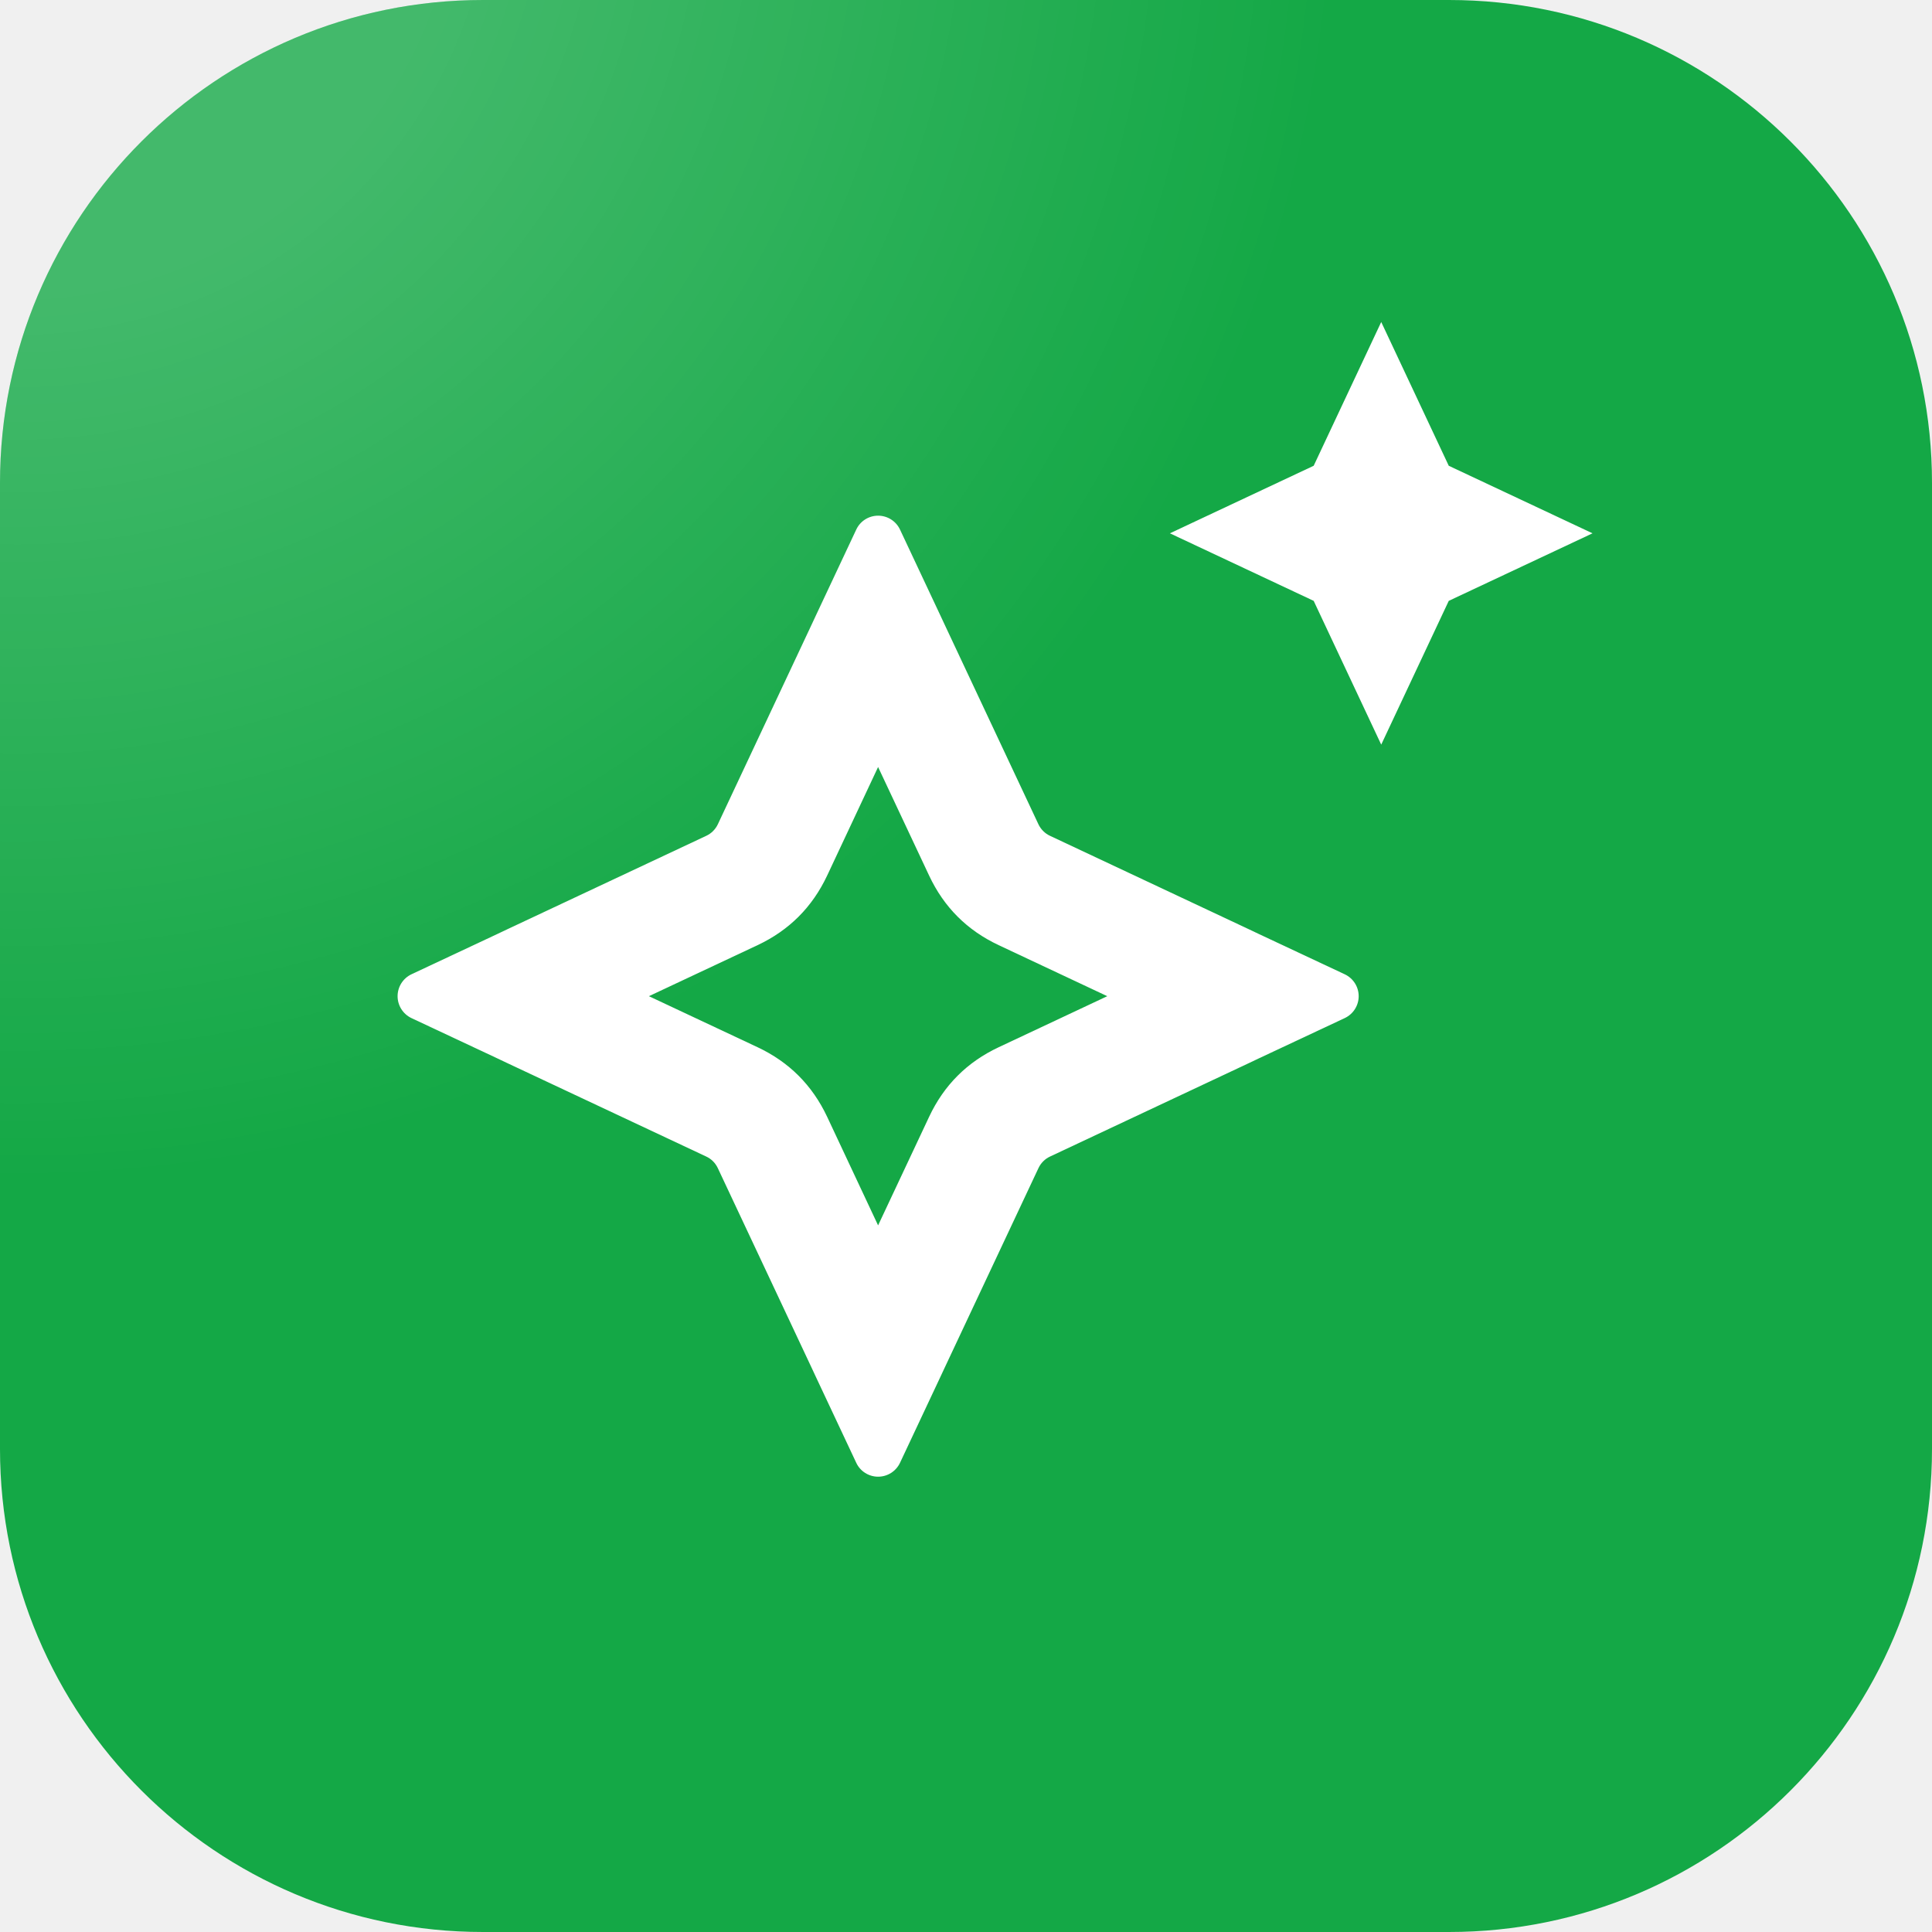
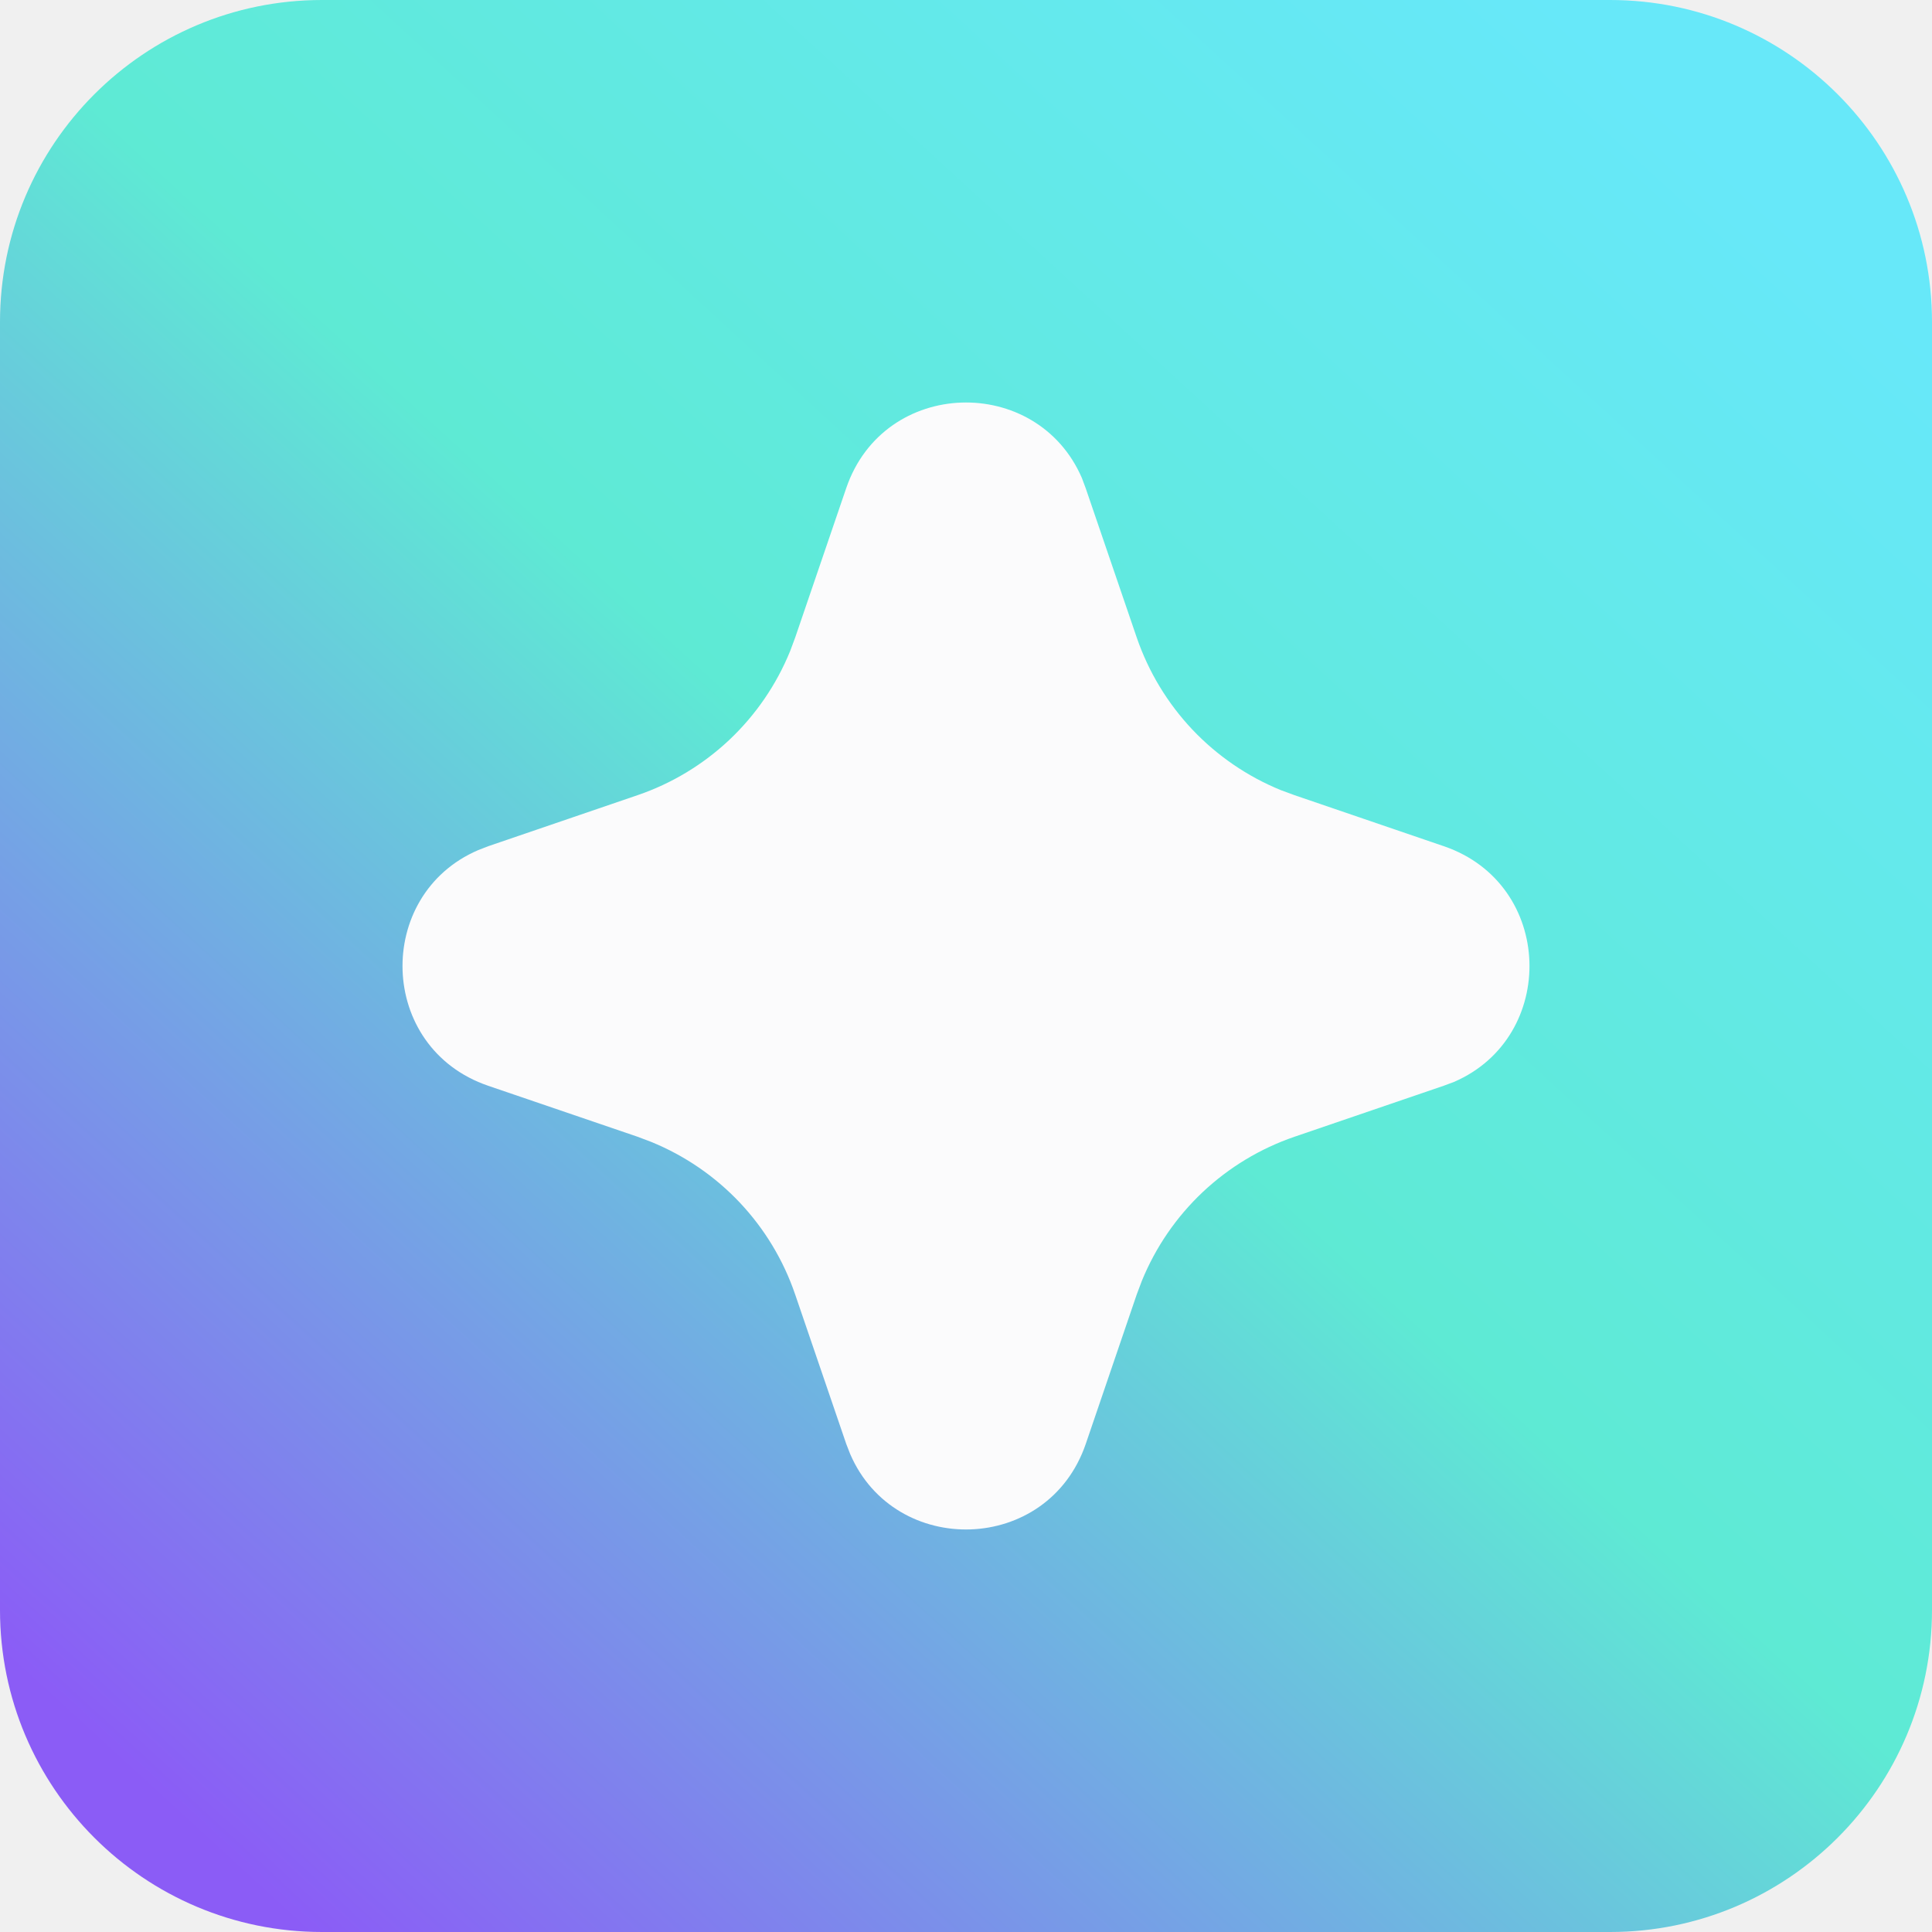
- <svg xmlns="http://www.w3.org/2000/svg" fill="none" version="1.1" viewBox="0 0 24 24">
+ <svg xmlns="http://www.w3.org/2000/svg" viewBox="0 0 24 24" fill="none">
+   <rect width="24" height="24" rx="4" fill="url(#paint0_linear_agent_fill)" />
+   <path d="M10.512 6.064C10.982 4.688 12.883 4.647 13.44 5.939L13.487 6.065L14.121 7.92C14.267 8.345 14.502 8.734 14.81 9.061C15.119 9.388 15.494 9.645 15.91 9.815L16.081 9.878L17.936 10.512C19.311 10.982 19.353 12.883 18.062 13.44L17.936 13.487L16.081 14.121C15.655 14.267 15.266 14.502 14.939 14.81C14.612 15.119 14.355 15.494 14.185 15.91L14.121 16.08L13.488 17.936C13.018 19.311 11.117 19.353 10.561 18.062L10.512 17.936L9.878 16.081C9.733 15.655 9.498 15.266 9.19 14.939C8.881 14.612 8.506 14.355 8.089 14.185L7.92 14.121L6.065 13.488C4.688 13.018 4.647 11.117 5.939 10.561L6.065 10.512L7.92 9.878C8.345 9.733 8.734 9.498 9.061 9.19C9.388 8.881 9.645 8.506 9.815 8.089L9.878 7.92L10.512 6.064Z" fill="#FBFBFC" />
  <defs>
-     <radialGradient cx="0" cy="0" r="1" gradientUnits="userSpaceOnUse" id="master_svg0_1780_06419" gradientTransform="translate(0 -1.866658) rotate(56.43739) scale(16.64101 16.64101)">
-       <stop offset="32.696%" stop-color="#FFFFFF" stop-opacity="0.2" />
-       <stop offset="100%" stop-color="#FFFFFF" stop-opacity="0" />
-     </radialGradient>
-     <clipPath id="master_svg1_1780_14500">
-       <rect x="0" y="0" width="24" height="24" rx="6" />
-     </clipPath>
+     <linearGradient id="paint0_linear_agent_fill" x1="22.14" y1="0.89" x2="1.29" y2="23.63" gradientUnits="userSpaceOnUse">
+       <stop offset="0.042" stop-color="#67E8F9" />
+       <stop offset="0.47" stop-color="#5EEAD4" />
+       <stop offset="0.954" stop-color="#8B5CF6" />
+     </linearGradient>
  </defs>
-   <g clip-path="url(#master_svg1_1780_14500)">
-     <rect x="0" y="0" width="24" height="24" rx="6" fill="#14A846" fill-opacity="1" />
-     <rect x="0" y="0" width="24" height="24" rx="6" fill="url(#master_svg0_1780_06419)" fill-opacity="1" />
-     <g>
-       <path d="M17.997,5.786L17.158,4L16.319,5.786L14.533,6.625L16.319,7.464L17.158,9.25L17.997,7.464L19.783,6.625L17.997,5.786ZM12.9,10.24C12.93,10.303,12.981,10.354,13.044,10.383L15.519,11.546L15.639,11.603L16.705,12.103C16.811,12.153,16.878,12.259,16.878,12.375C16.878,12.491,16.811,12.597,16.705,12.647L15.639,13.147L15.519,13.204L13.044,14.367C12.981,14.396,12.93,14.447,12.9,14.511L11.737,16.986L11.681,17.106L11.18,18.172C11.13,18.277,11.025,18.344,10.908,18.344C10.792,18.344,10.686,18.277,10.637,18.172L10.136,17.106L10.08,16.986L8.917,14.511C8.887,14.447,8.836,14.396,8.773,14.367L6.297,13.204L6.177,13.147L5.111,12.647C5.006,12.597,4.939,12.491,4.939,12.375C4.939,12.259,5.006,12.153,5.111,12.103L6.177,11.603L6.297,11.546L8.773,10.383C8.836,10.354,8.887,10.303,8.917,10.24L10.08,7.764L10.136,7.644L10.637,6.578C10.686,6.473,10.792,6.406,10.908,6.406C11.025,6.406,11.13,6.473,11.18,6.578L11.681,7.644L11.737,7.764L12.9,10.24ZM12.406,11.741L13.755,12.375L12.406,13.009Q11.818,13.285,11.542,13.873L10.908,15.222L10.275,13.873Q9.998,13.285,9.411,13.009L8.061,12.375L9.411,11.741Q9.998,11.465,10.275,10.877L10.908,9.528L11.542,10.877Q11.818,11.465,12.406,11.741Z" fill-rule="evenodd" fill="#FFFFFF" fill-opacity="1" />
-     </g>
-   </g>
</svg>
